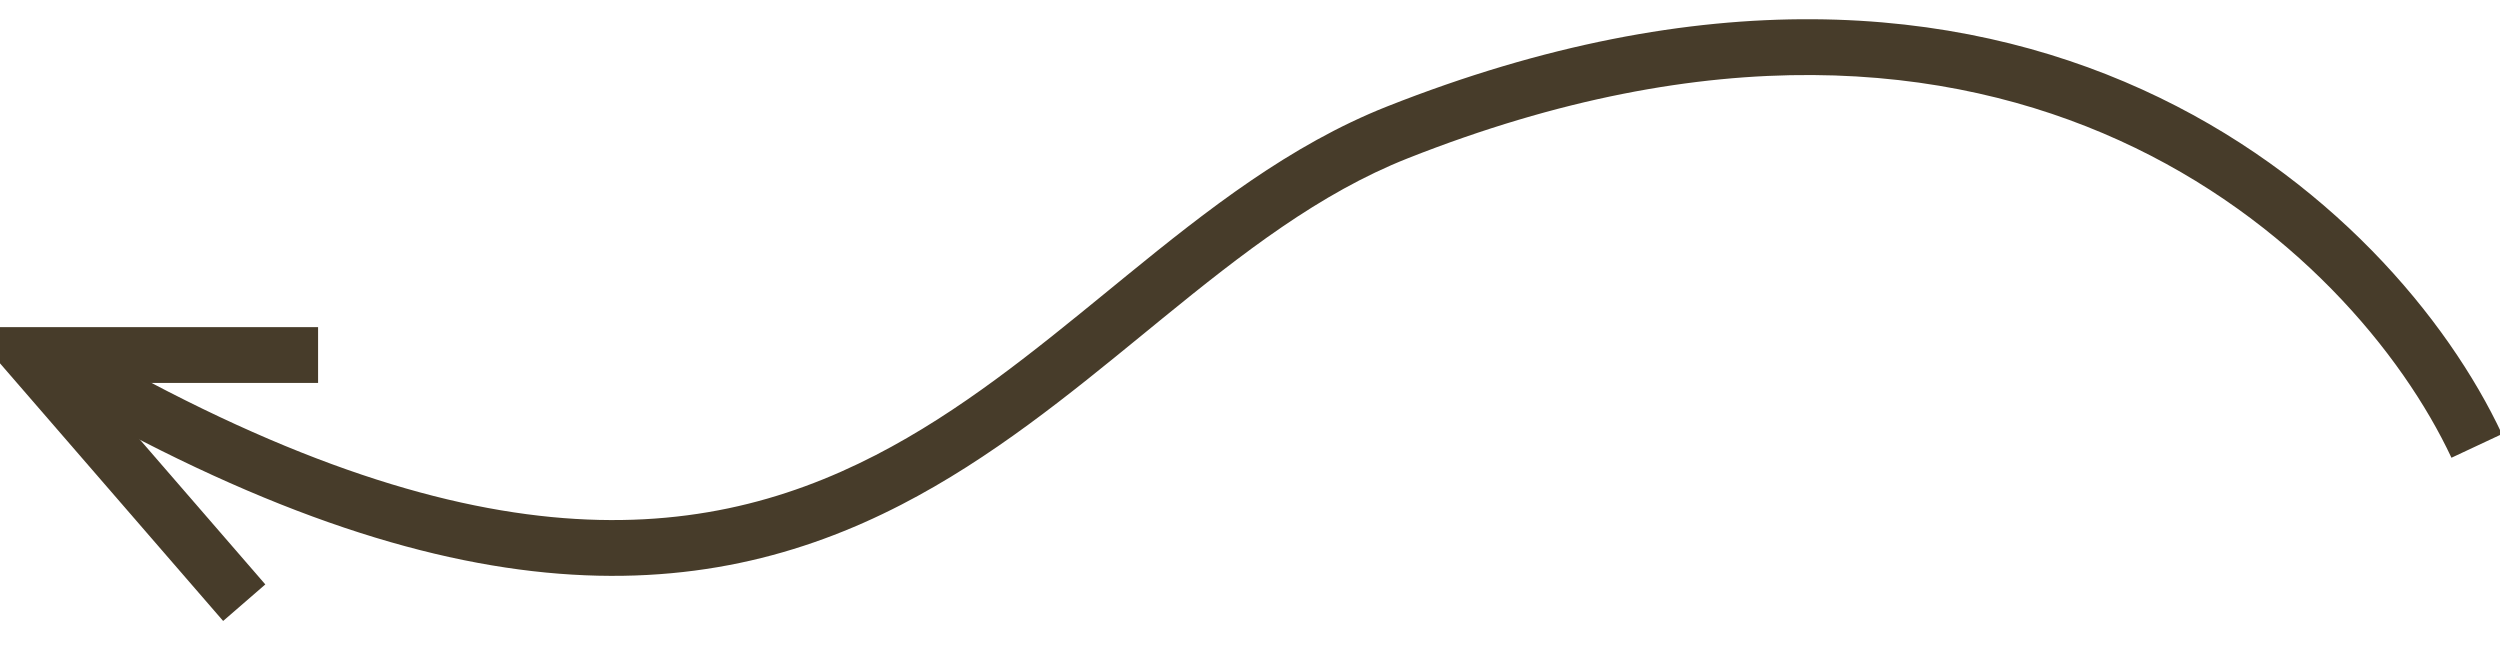
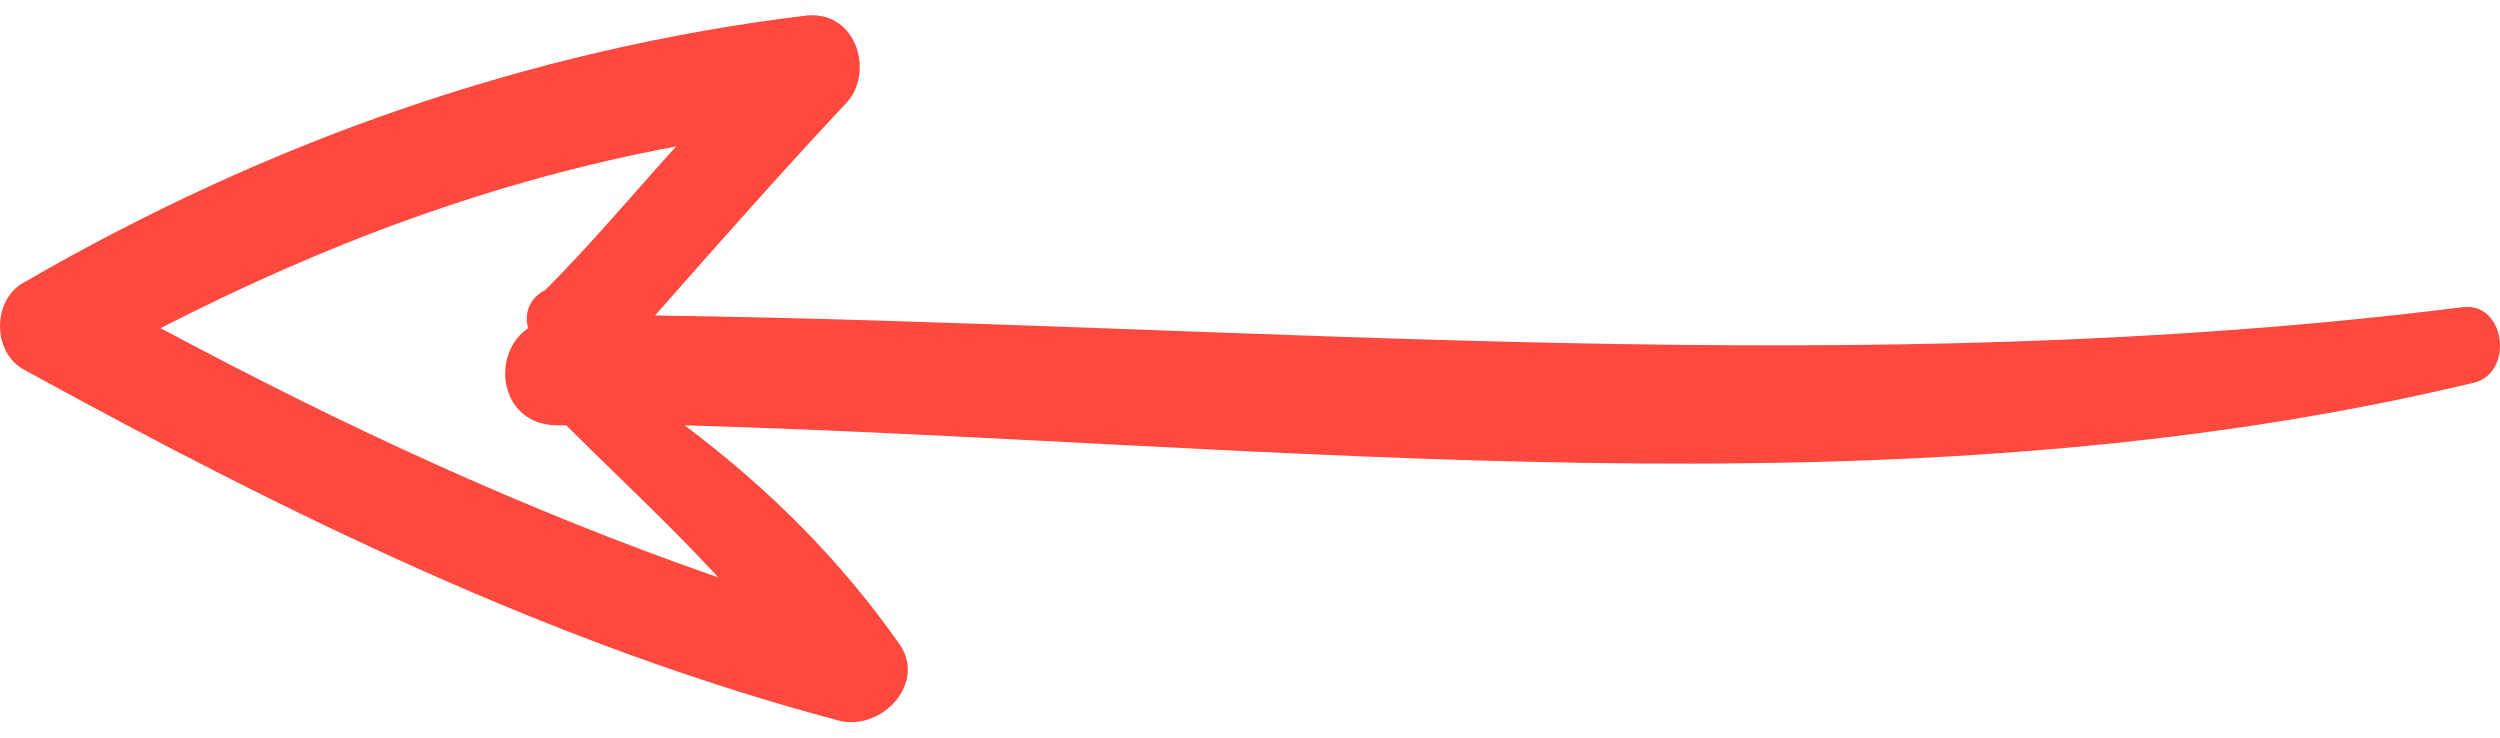
- <svg xmlns="http://www.w3.org/2000/svg" width="180" height="47" viewBox="0 0 180 47" fill="none">
-   <mask id="mask0" mask-type="alpha" maskUnits="userSpaceOnUse" x="0" y="0" width="180" height="47">
-     <rect x="0.5" y="0.5" width="179" height="45.607" fill="#C4C4C4" stroke="#473C2A" />
-   </mask>
-   <g mask="url(#mask0)">
-     <path fill-rule="evenodd" clip-rule="evenodd" d="M154.245 6.447C167.649 12.536 176.258 22.96 180.143 31.253L176.505 32.958C172.985 25.445 165.034 15.762 152.583 10.105C140.2 4.48 123.194 2.76 101.355 11.4C95.009 13.91 89.483 18.211 83.679 22.941C83.227 23.31 82.772 23.682 82.315 24.056C76.994 28.407 71.386 32.992 64.886 36.342C57.756 40.015 49.536 42.218 39.302 41.224C29.113 40.235 17.055 36.09 2.19 27.298L4.235 23.84C18.782 32.443 30.271 36.311 39.69 37.225C49.064 38.136 56.514 36.135 63.046 32.77C69.152 29.624 74.441 25.301 79.824 20.902C80.262 20.544 80.701 20.185 81.141 19.826C86.912 15.123 92.879 10.432 99.877 7.663C122.627 -1.336 140.772 0.327 154.245 6.447Z" fill="#473C2A" />
-     <path fill-rule="evenodd" clip-rule="evenodd" d="M22.902 23.552L22.902 27.57L6.536 27.57L19.103 42.078L16.066 44.709L-2.259 23.552L22.902 23.552Z" fill="#473C2A" />
-   </g>
+ <svg xmlns="http://www.w3.org/2000/svg" width="139" height="41" viewBox="0 0 139 41" fill="none">
+   <path d="M1.41 15.66C-0.47 16.6 -0.47 19.655 1.41 20.595C15.978 28.584 30.78 35.867 46.758 40.097C49.108 40.567 51.458 37.982 50.048 35.867C46.758 31.168 42.764 27.174 38.065 23.649C70.96 24.589 105.03 29.053 137.455 21.3C139.805 20.83 139.335 16.836 136.985 17.071C103.385 21.3 70.019 18.01 36.419 17.541C39.944 13.546 43.468 9.552 46.993 5.792C48.638 4.147 47.698 0.623 44.878 0.858C29.371 2.738 14.803 7.907 1.41 15.66ZM29.371 18.245C27.256 19.655 27.726 23.649 31.015 23.649C31.25 23.649 31.485 23.649 31.485 23.649C34.305 26.469 37.125 29.053 39.944 32.108C29.136 28.349 19.032 23.649 8.929 18.245C18.092 13.546 27.491 10.022 37.594 8.142C35.245 10.726 32.895 13.546 30.311 16.131C29.371 16.6 29.136 17.541 29.371 18.245Z" fill="#FF493E" />
</svg>
